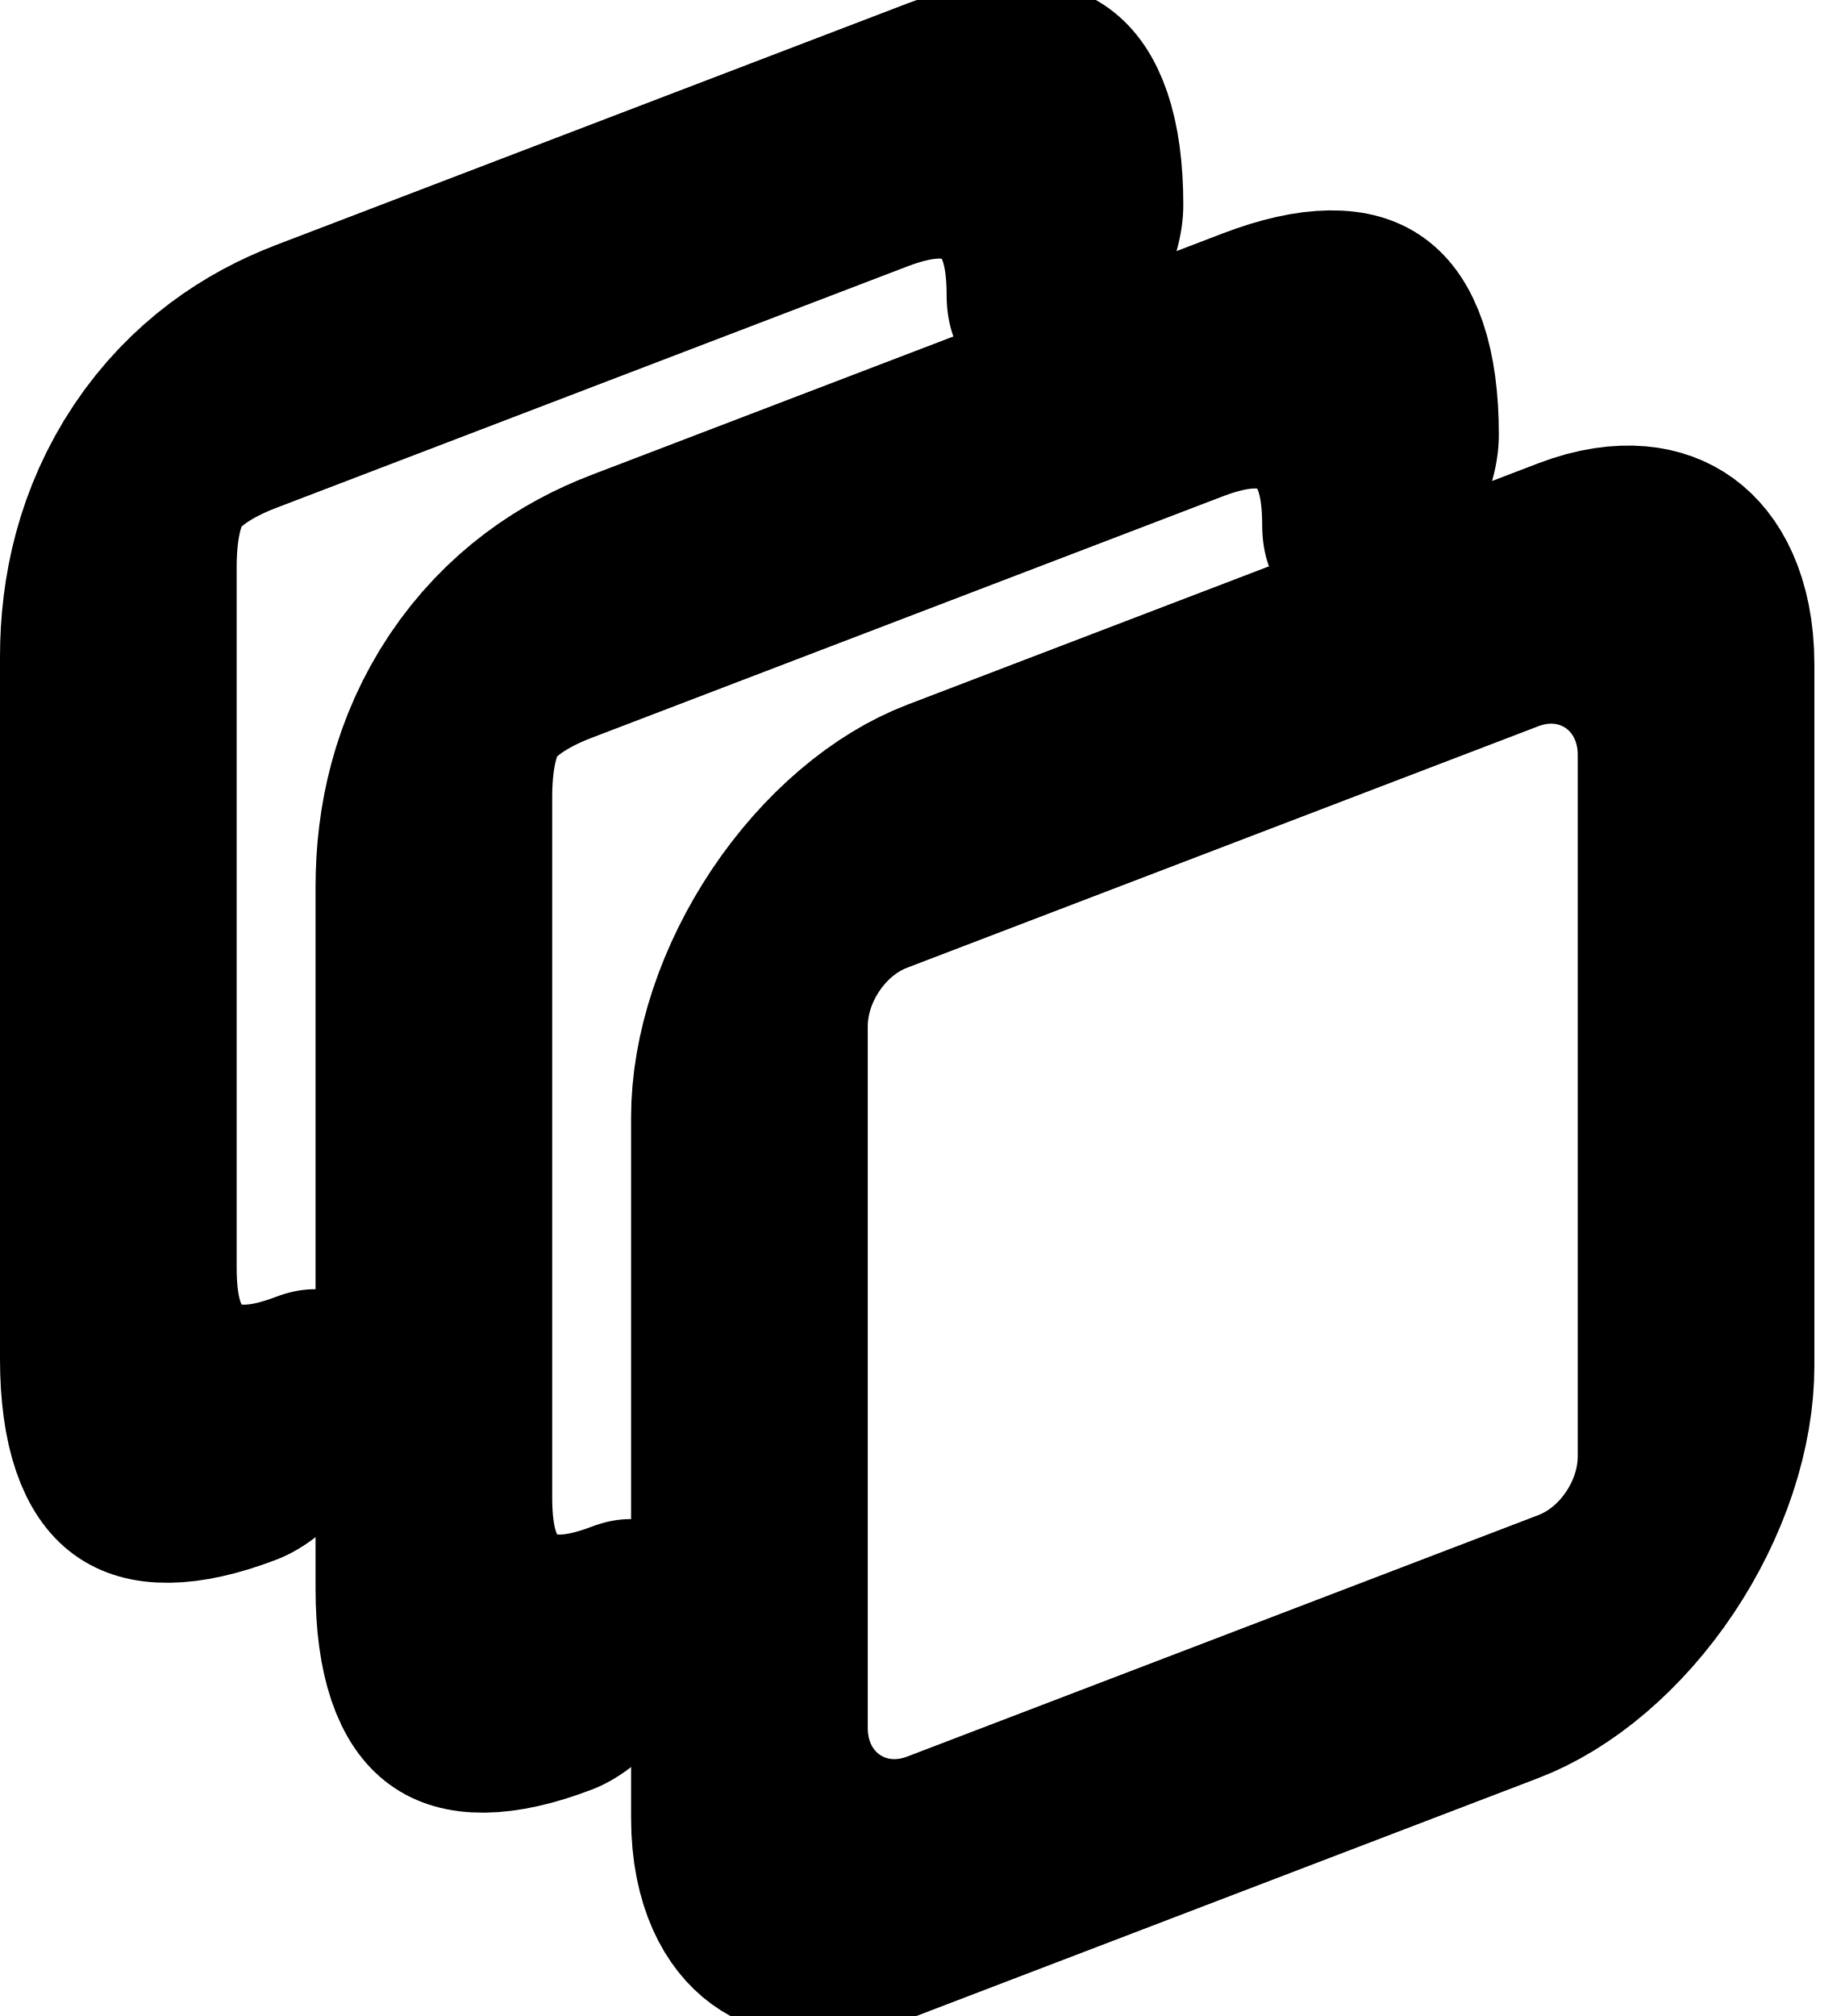
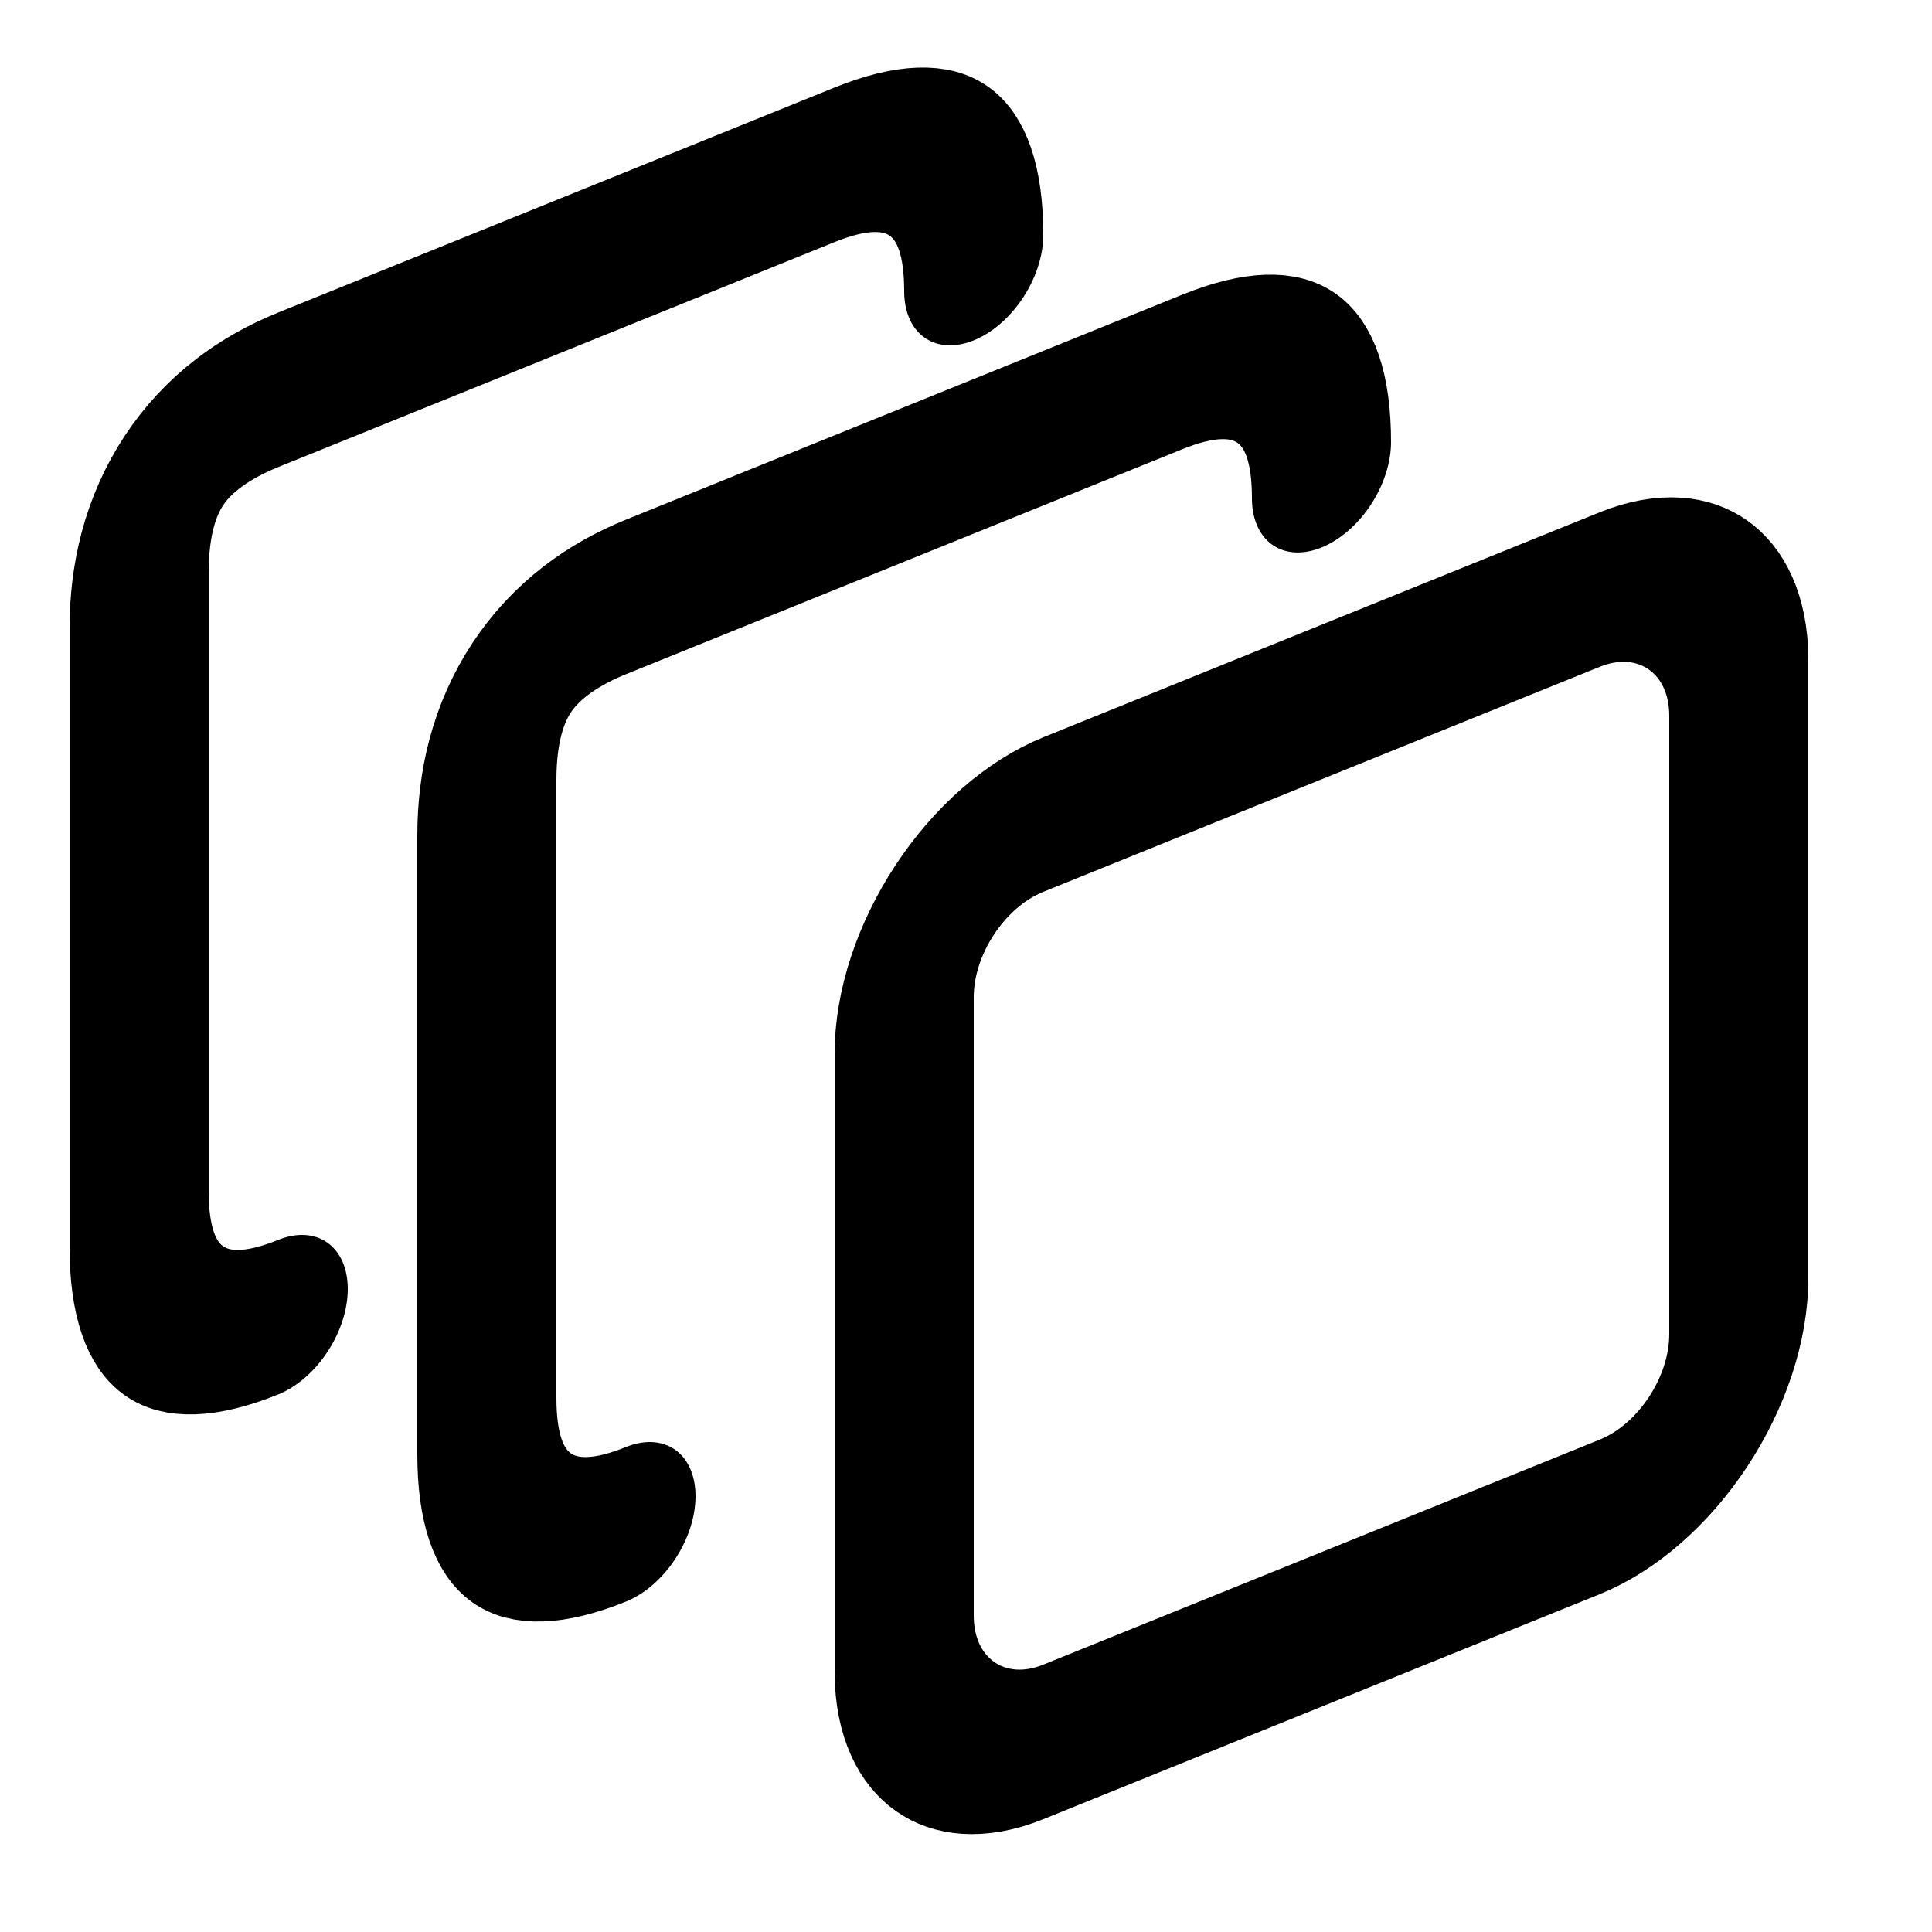
- <svg xmlns="http://www.w3.org/2000/svg" viewBox="0 0 42 46" fill="none">
+ <svg xmlns="http://www.w3.org/2000/svg" viewBox="0 0 50 50" fill="none">
  <rect x="0" y="0" width="100%" height="100%" stroke="red" stroke-width="0" text="for boundary test" />
-   <g transform="scale(0.9,1)">
-     <g transform="skewY(-19)">
-       <g transform="translate(-5,3)">
-         <path d="M12 8               H28 Q32 8 32 12               M12 8               Q8 8 8 12               V28 Q8 32 12 32" stroke-linecap="round" stroke="currentColor" stroke-width="6" />
-         <path d="M20 16               H36 Q40 16 40 20              M20 16               Q16 16 16 20               V36 Q16 40 20 40" stroke-linecap="round" stroke="currentColor" stroke-width="6" />
-         <rect x="24" y="24" width="24" height="24" rx="4" stroke="currentColor" stroke-width="6" />
-       </g>
-     </g>
+   <g transform="scale(0.9,1) skewY(-20) translate(0,7)">
+     <path d="M8 6 H24 Q28 6 28 10 M8 6 Q4 6 4 10 V26 Q4 30 8 30" stroke-linecap="round" stroke="currentColor" stroke-width="4" fill="none" />
+     <path d="M18 15 H34 Q38 15 38 19 M18 15 Q14 15 14 19 V35 Q14 39 18 39" stroke-linecap="round" stroke="currentColor" stroke-width="4" fill="none" />
+     <rect x="26" y="25" width="24" height="24" rx="4" stroke="currentColor" stroke-width="4" />
  </g>
</svg>
